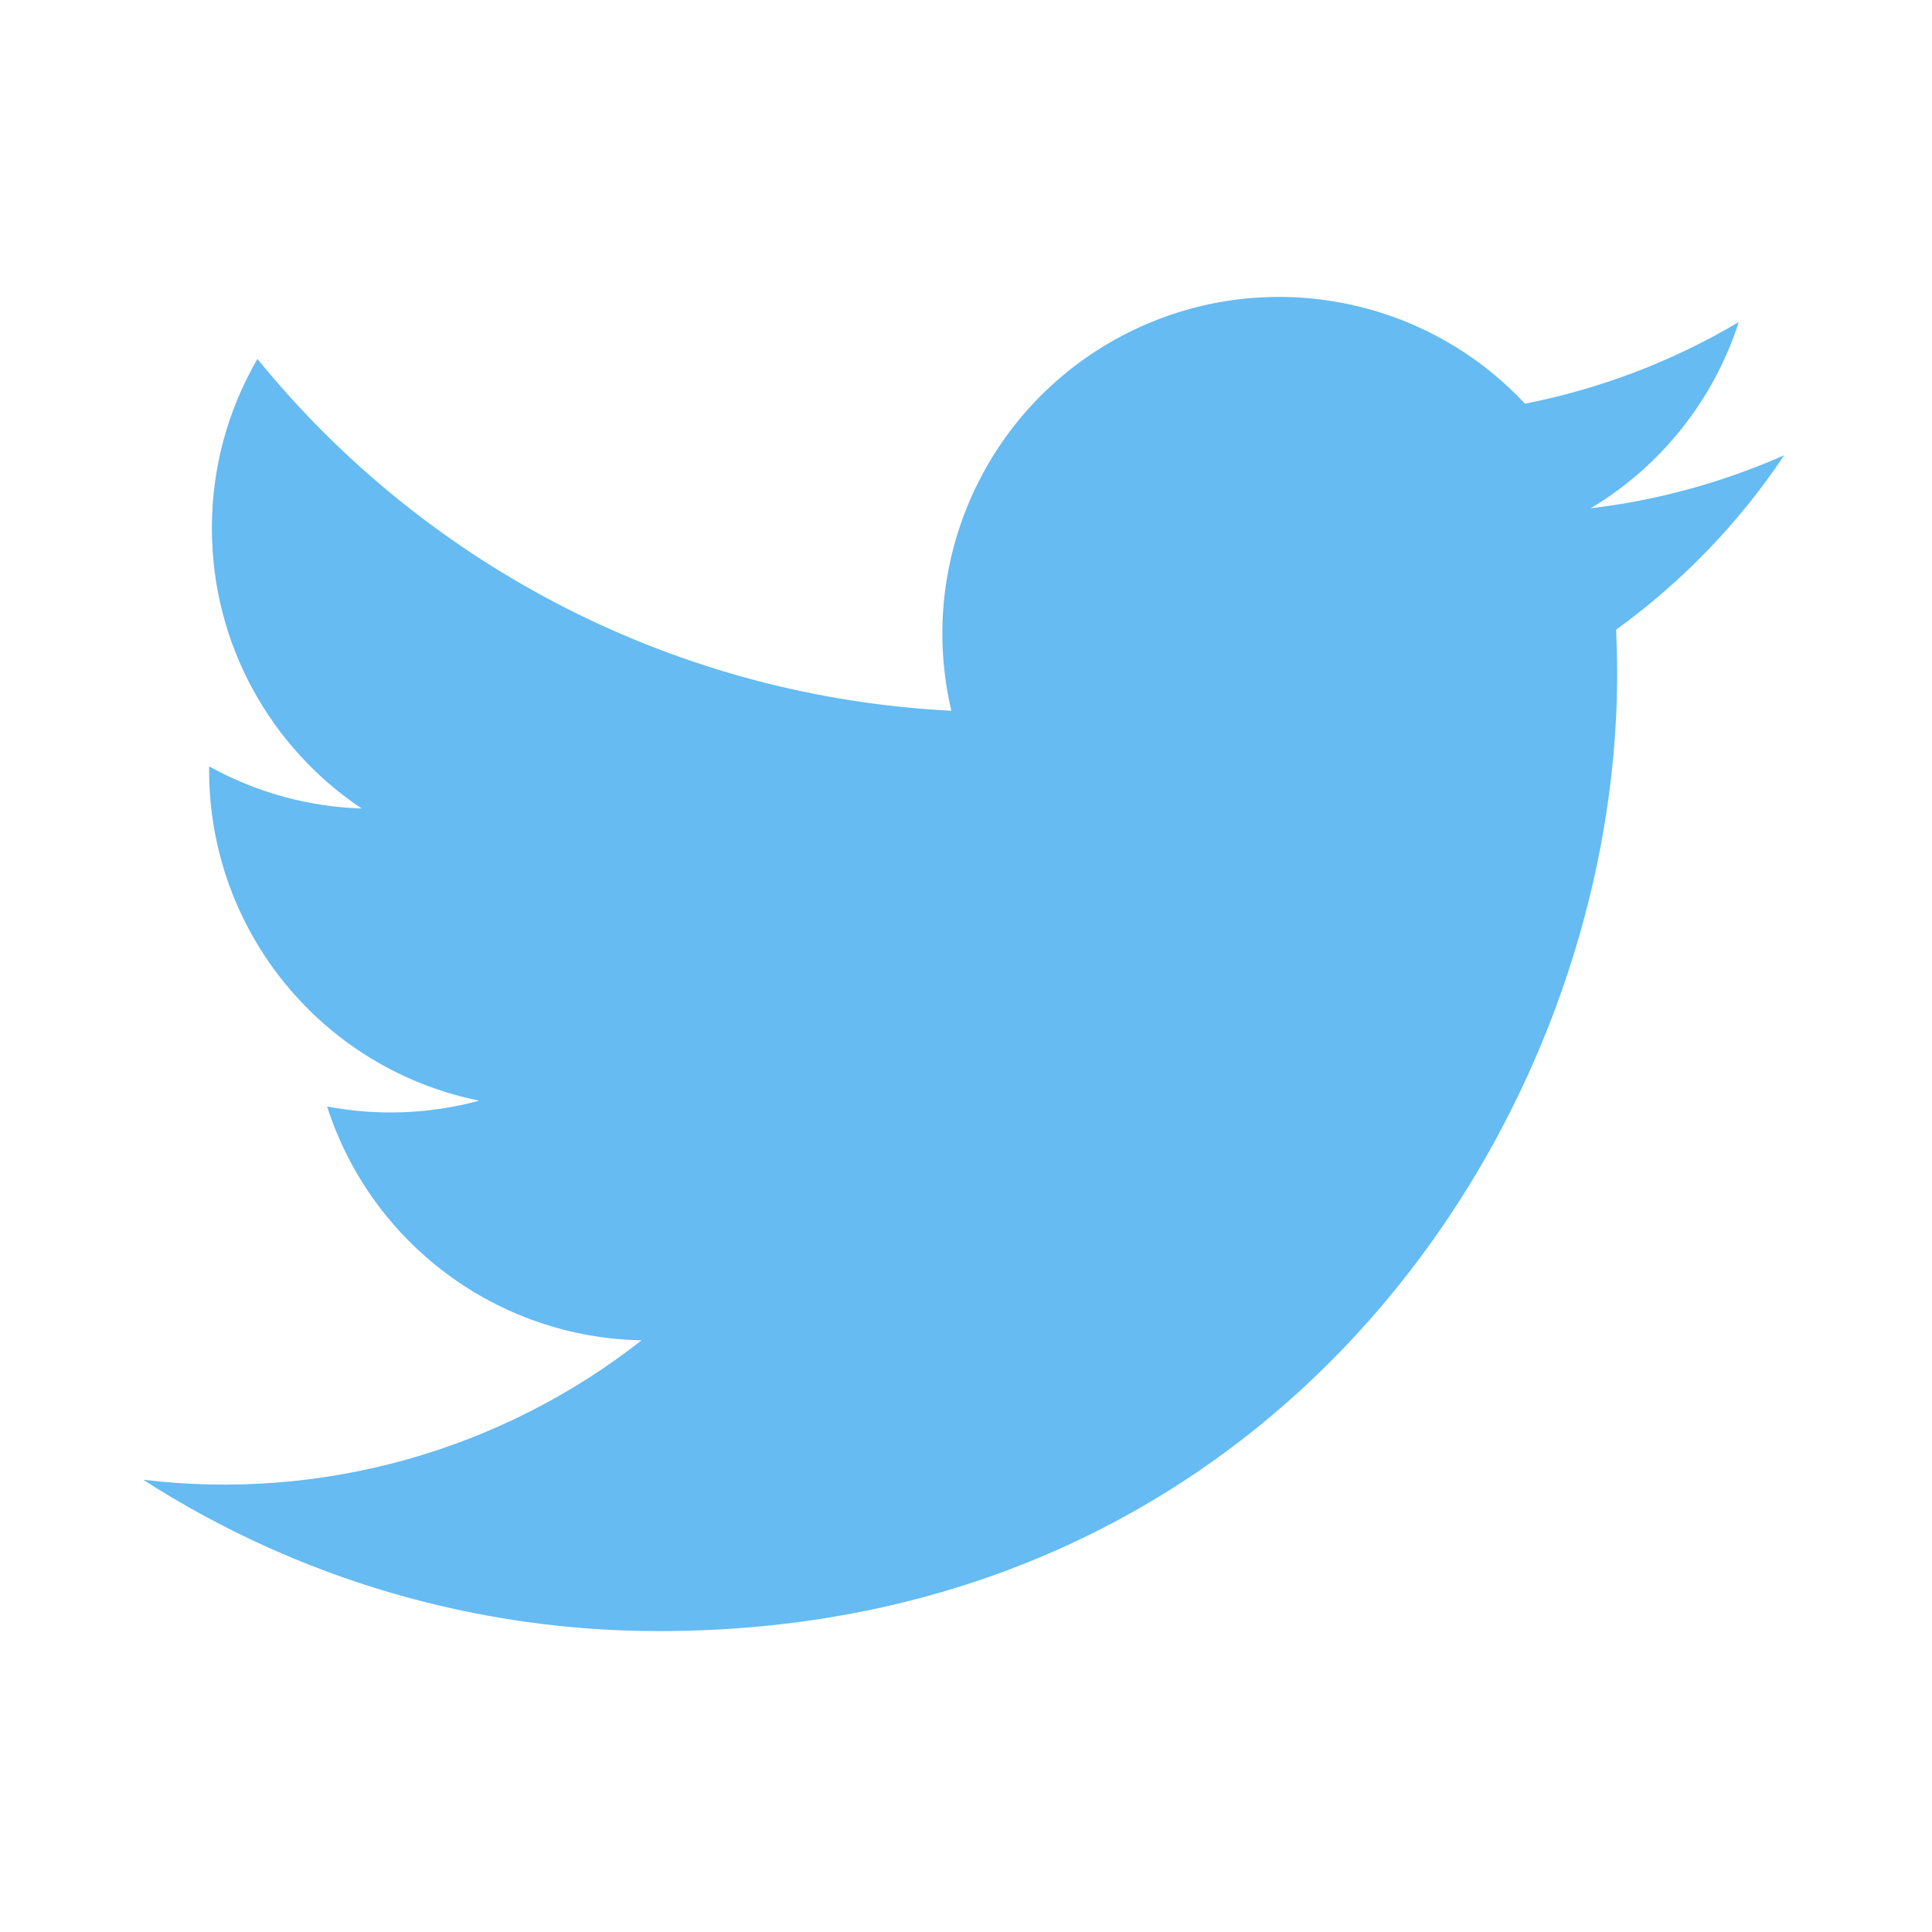
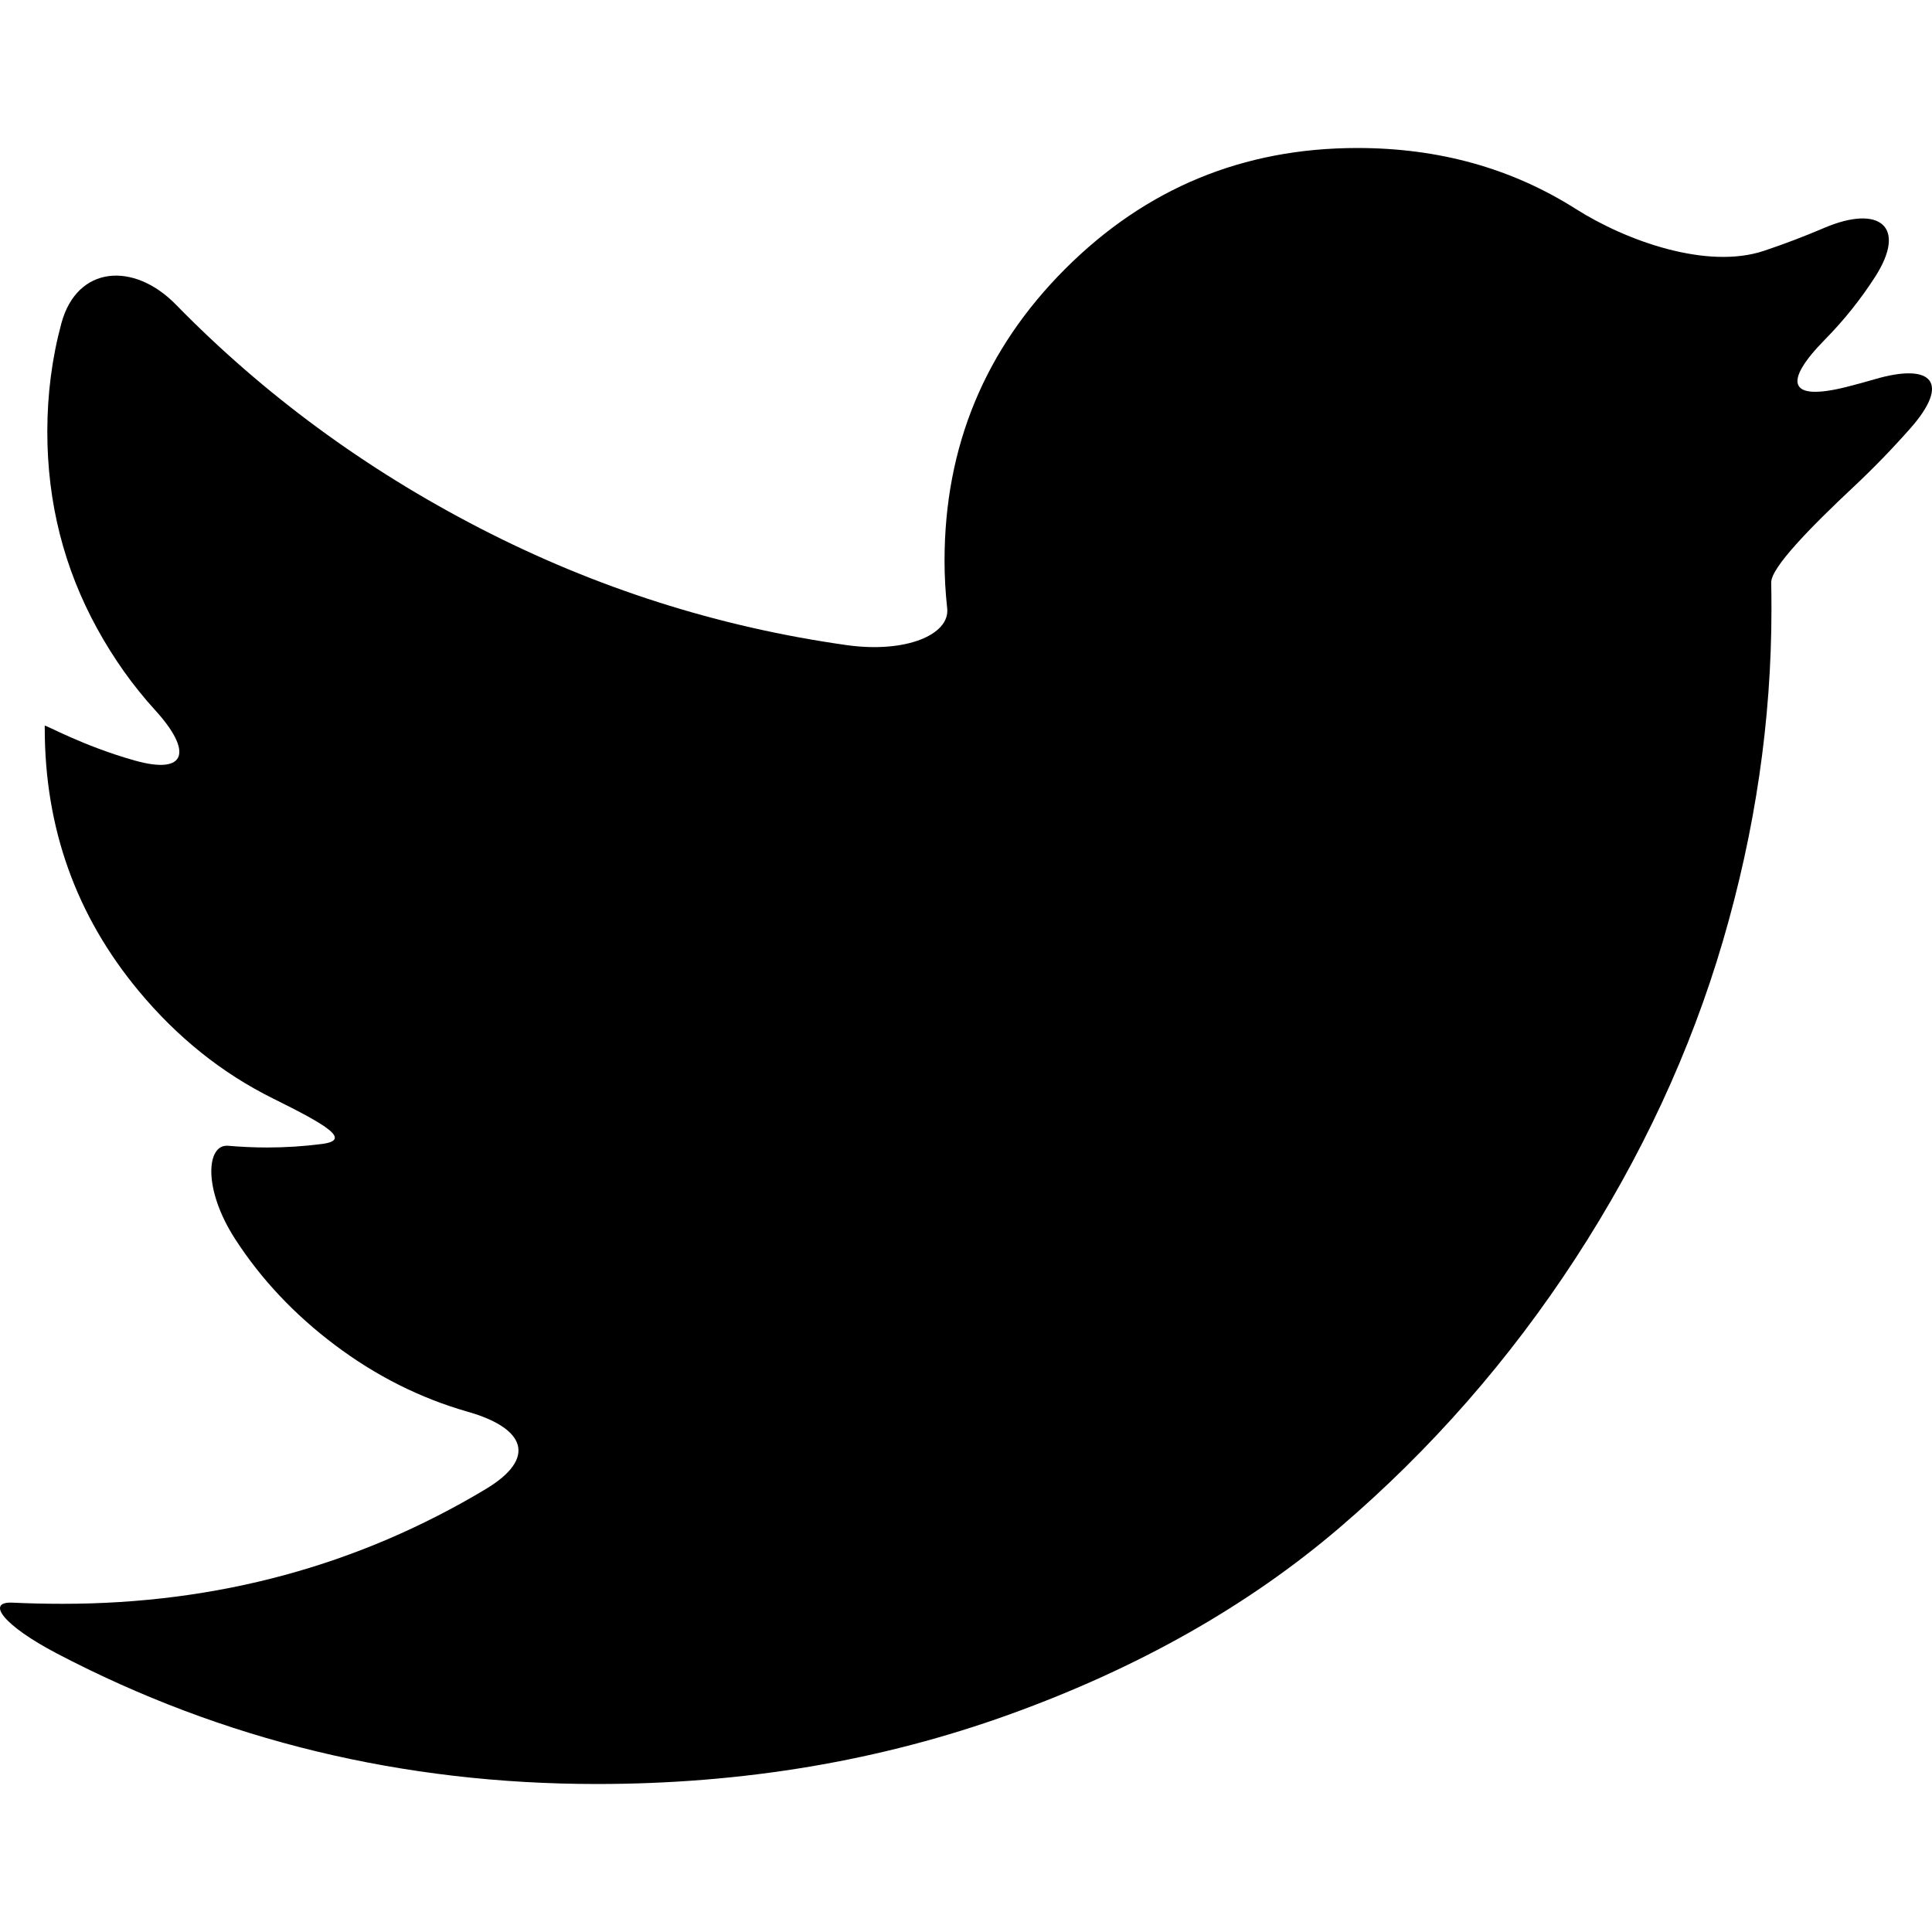
- <svg xmlns="http://www.w3.org/2000/svg" width="24" height="24" viewBox="0 0 24 24" role="img" aria-labelledby="ao00gha405cctrx6acy637drkahdeyun" class="crayons-icon c-link__icon">
-   <path d="M22.162 5.656a8.383 8.383 0 01-2.402.658A4.196 4.196 0 0021.6 4c-.82.488-1.719.83-2.656 1.015a4.182 4.182 0 00-7.126 3.814 11.874 11.874 0 01-8.62-4.37 4.168 4.168 0 00-.566 2.103c0 1.45.738 2.731 1.86 3.481a4.168 4.168 0 01-1.894-.523v.052a4.185 4.185 0 003.355 4.101 4.211 4.211 0 01-1.89.072A4.185 4.185 0 007.97 16.65a8.395 8.395 0 01-6.191 1.732 11.83 11.83 0 006.41 1.88c7.693 0 11.9-6.373 11.9-11.9 0-.18-.005-.362-.013-.54a8.495 8.495 0 002.087-2.165l-.001-.001z" fill="#65bbf2" />
+ <svg xmlns="http://www.w3.org/2000/svg" version="1.1" id="Capa_1" x="0px" y="0px" width="543.684px" height="543.684px" viewBox="0 0 543.684 543.684" style="enable-background:new 0 0 543.684 543.684;" xml:space="preserve">
+   <g>
+     <g>
+       <path d="M527.657,106.697c-2.681,0.783-5.361,1.512-8.041,2.191c-16.384,4.137-17.89-1.322-6.028-13.366    c5.312-5.397,10.006-11.267,14.082-17.607c9.137-14.217,1.212-20.417-14.333-13.776c-5.545,2.369-11.182,4.517-16.897,6.432    c-16.017,5.379-38.746-2.735-53.018-11.787c-18.018-11.426-38.495-17.136-61.438-17.136c-32.137,0-59.529,11.334-82.192,33.984    c-22.656,22.662-33.99,50.062-33.99,82.191c0,4.394,0.251,8.855,0.747,13.378c0.814,7.362-11.585,12.699-28.317,10.336    c-36.194-5.11-70.582-16.077-103.171-32.889c-32.32-16.671-60.845-37.65-85.57-62.938C37.672,73.624,21.687,74.665,17.274,90.98    c-2.644,9.78-3.959,19.951-3.959,30.515c0,19.908,4.675,38.372,14.027,55.392c4.651,8.47,10.098,16.138,16.353,22.999    c10.521,11.549,8.911,18.25-5.734,14.144c-14.639-4.106-25.367-10.202-25.367-9.804s0,0.722,0,0.722    c0,28.048,8.807,52.693,26.432,73.911c10.857,13.072,23.47,23.17,37.834,30.282c15.147,7.503,22.203,11.688,13.733,12.784    c-5.11,0.661-10.251,0.991-15.422,0.991c-3.5,0-7.172-0.159-11.003-0.483c-6.059-0.514-7.148,12.111,2.038,26.298    c7.301,11.273,16.646,21.193,28.03,29.762c11.579,8.721,24.058,14.981,37.417,18.794c16.255,4.633,19.517,13.073,5.024,21.763    c-35.863,21.519-75.551,32.277-119.058,32.277c-4.902,0-9.578-0.11-14.045-0.324c-7.754-0.373-2.552,6.456,12.417,14.296    c46.775,24.499,97.43,36.738,151.972,36.738c41.237,0,79.964-6.529,116.176-19.596c36.199-13.066,67.136-30.576,92.791-52.516    c25.655-21.94,47.779-47.173,66.365-75.711c18.581-28.537,32.424-58.33,41.543-89.376c9.106-31.053,13.666-62.167,13.666-93.342    c0-2.809-0.024-5.331-0.067-7.552c-0.086-4.174,10.955-15.472,23.28-27.032c5.563-5.22,10.869-10.698,15.937-16.444    C548.833,107.78,543.882,101.966,527.657,106.697z" />
+     </g>
+   </g>
+   <g>
+ </g>
+   <g>
+ </g>
+   <g>
+ </g>
+   <g>
+ </g>
+   <g>
+ </g>
+   <g>
+ </g>
+   <g>
+ </g>
+   <g>
+ </g>
+   <g>
+ </g>
+   <g>
+ </g>
+   <g>
+ </g>
+   <g>
+ </g>
+   <g>
+ </g>
+   <g>
+ </g>
+   <g>
+ </g>
</svg>
